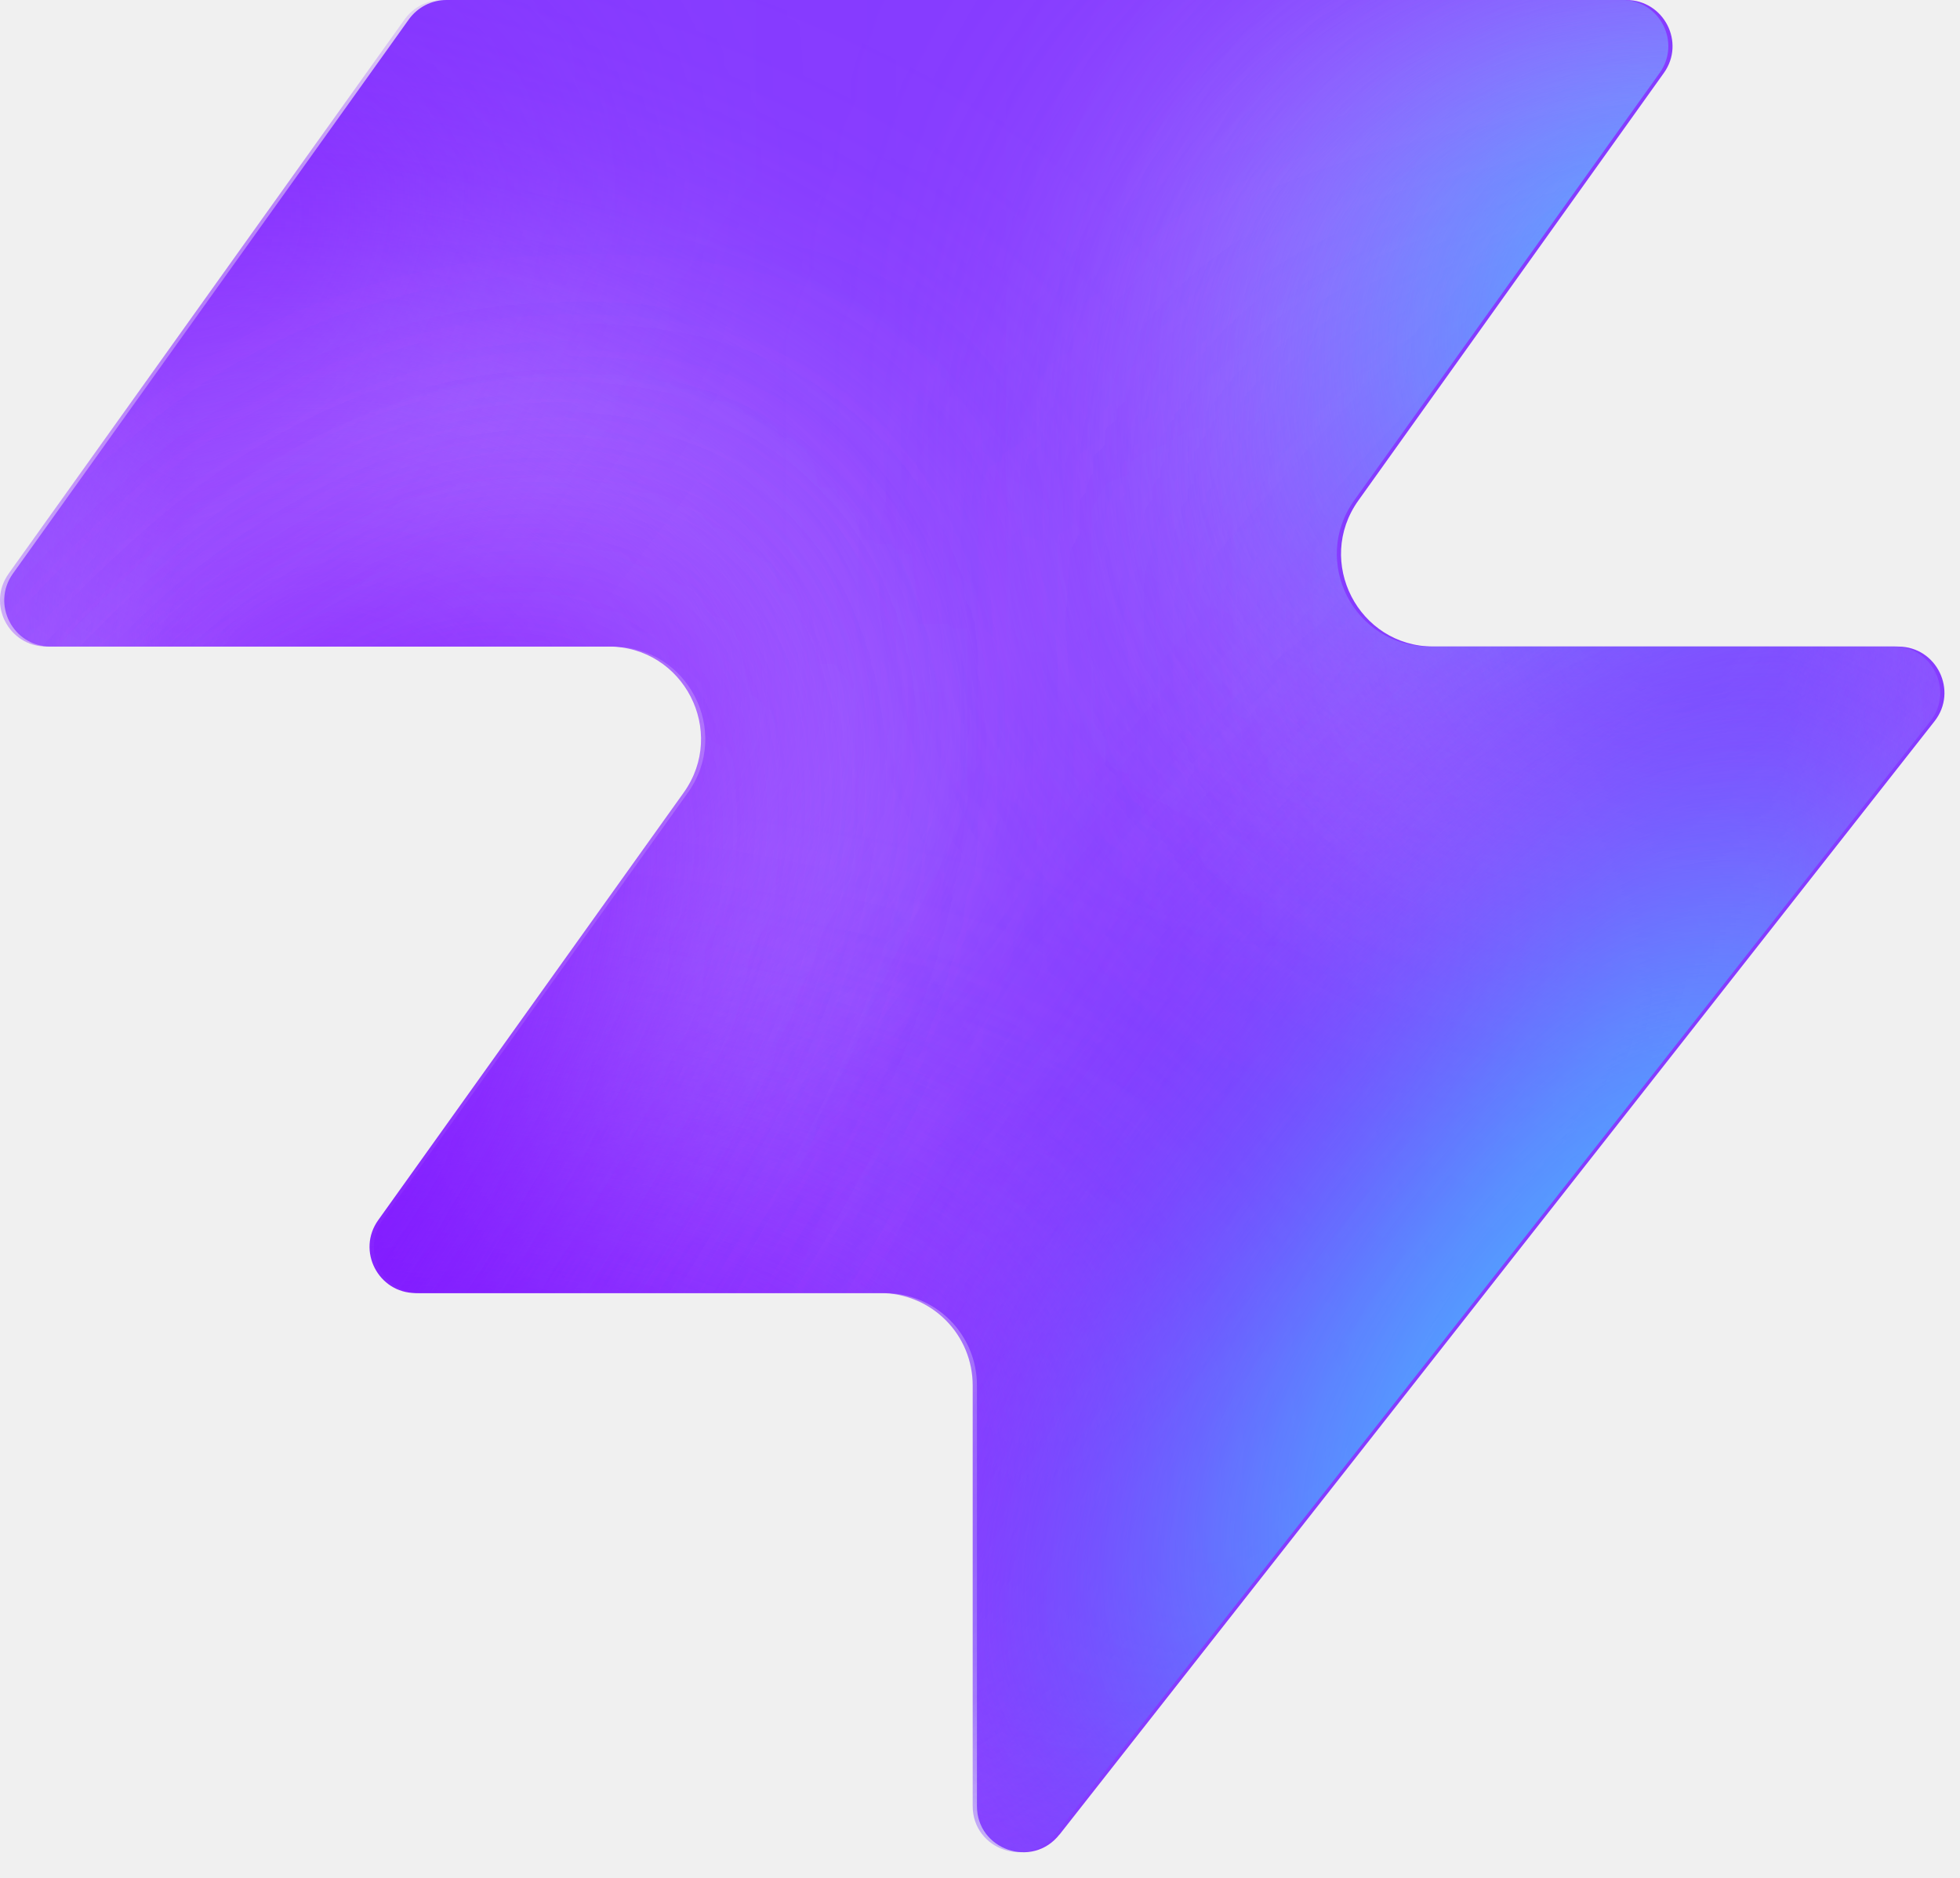
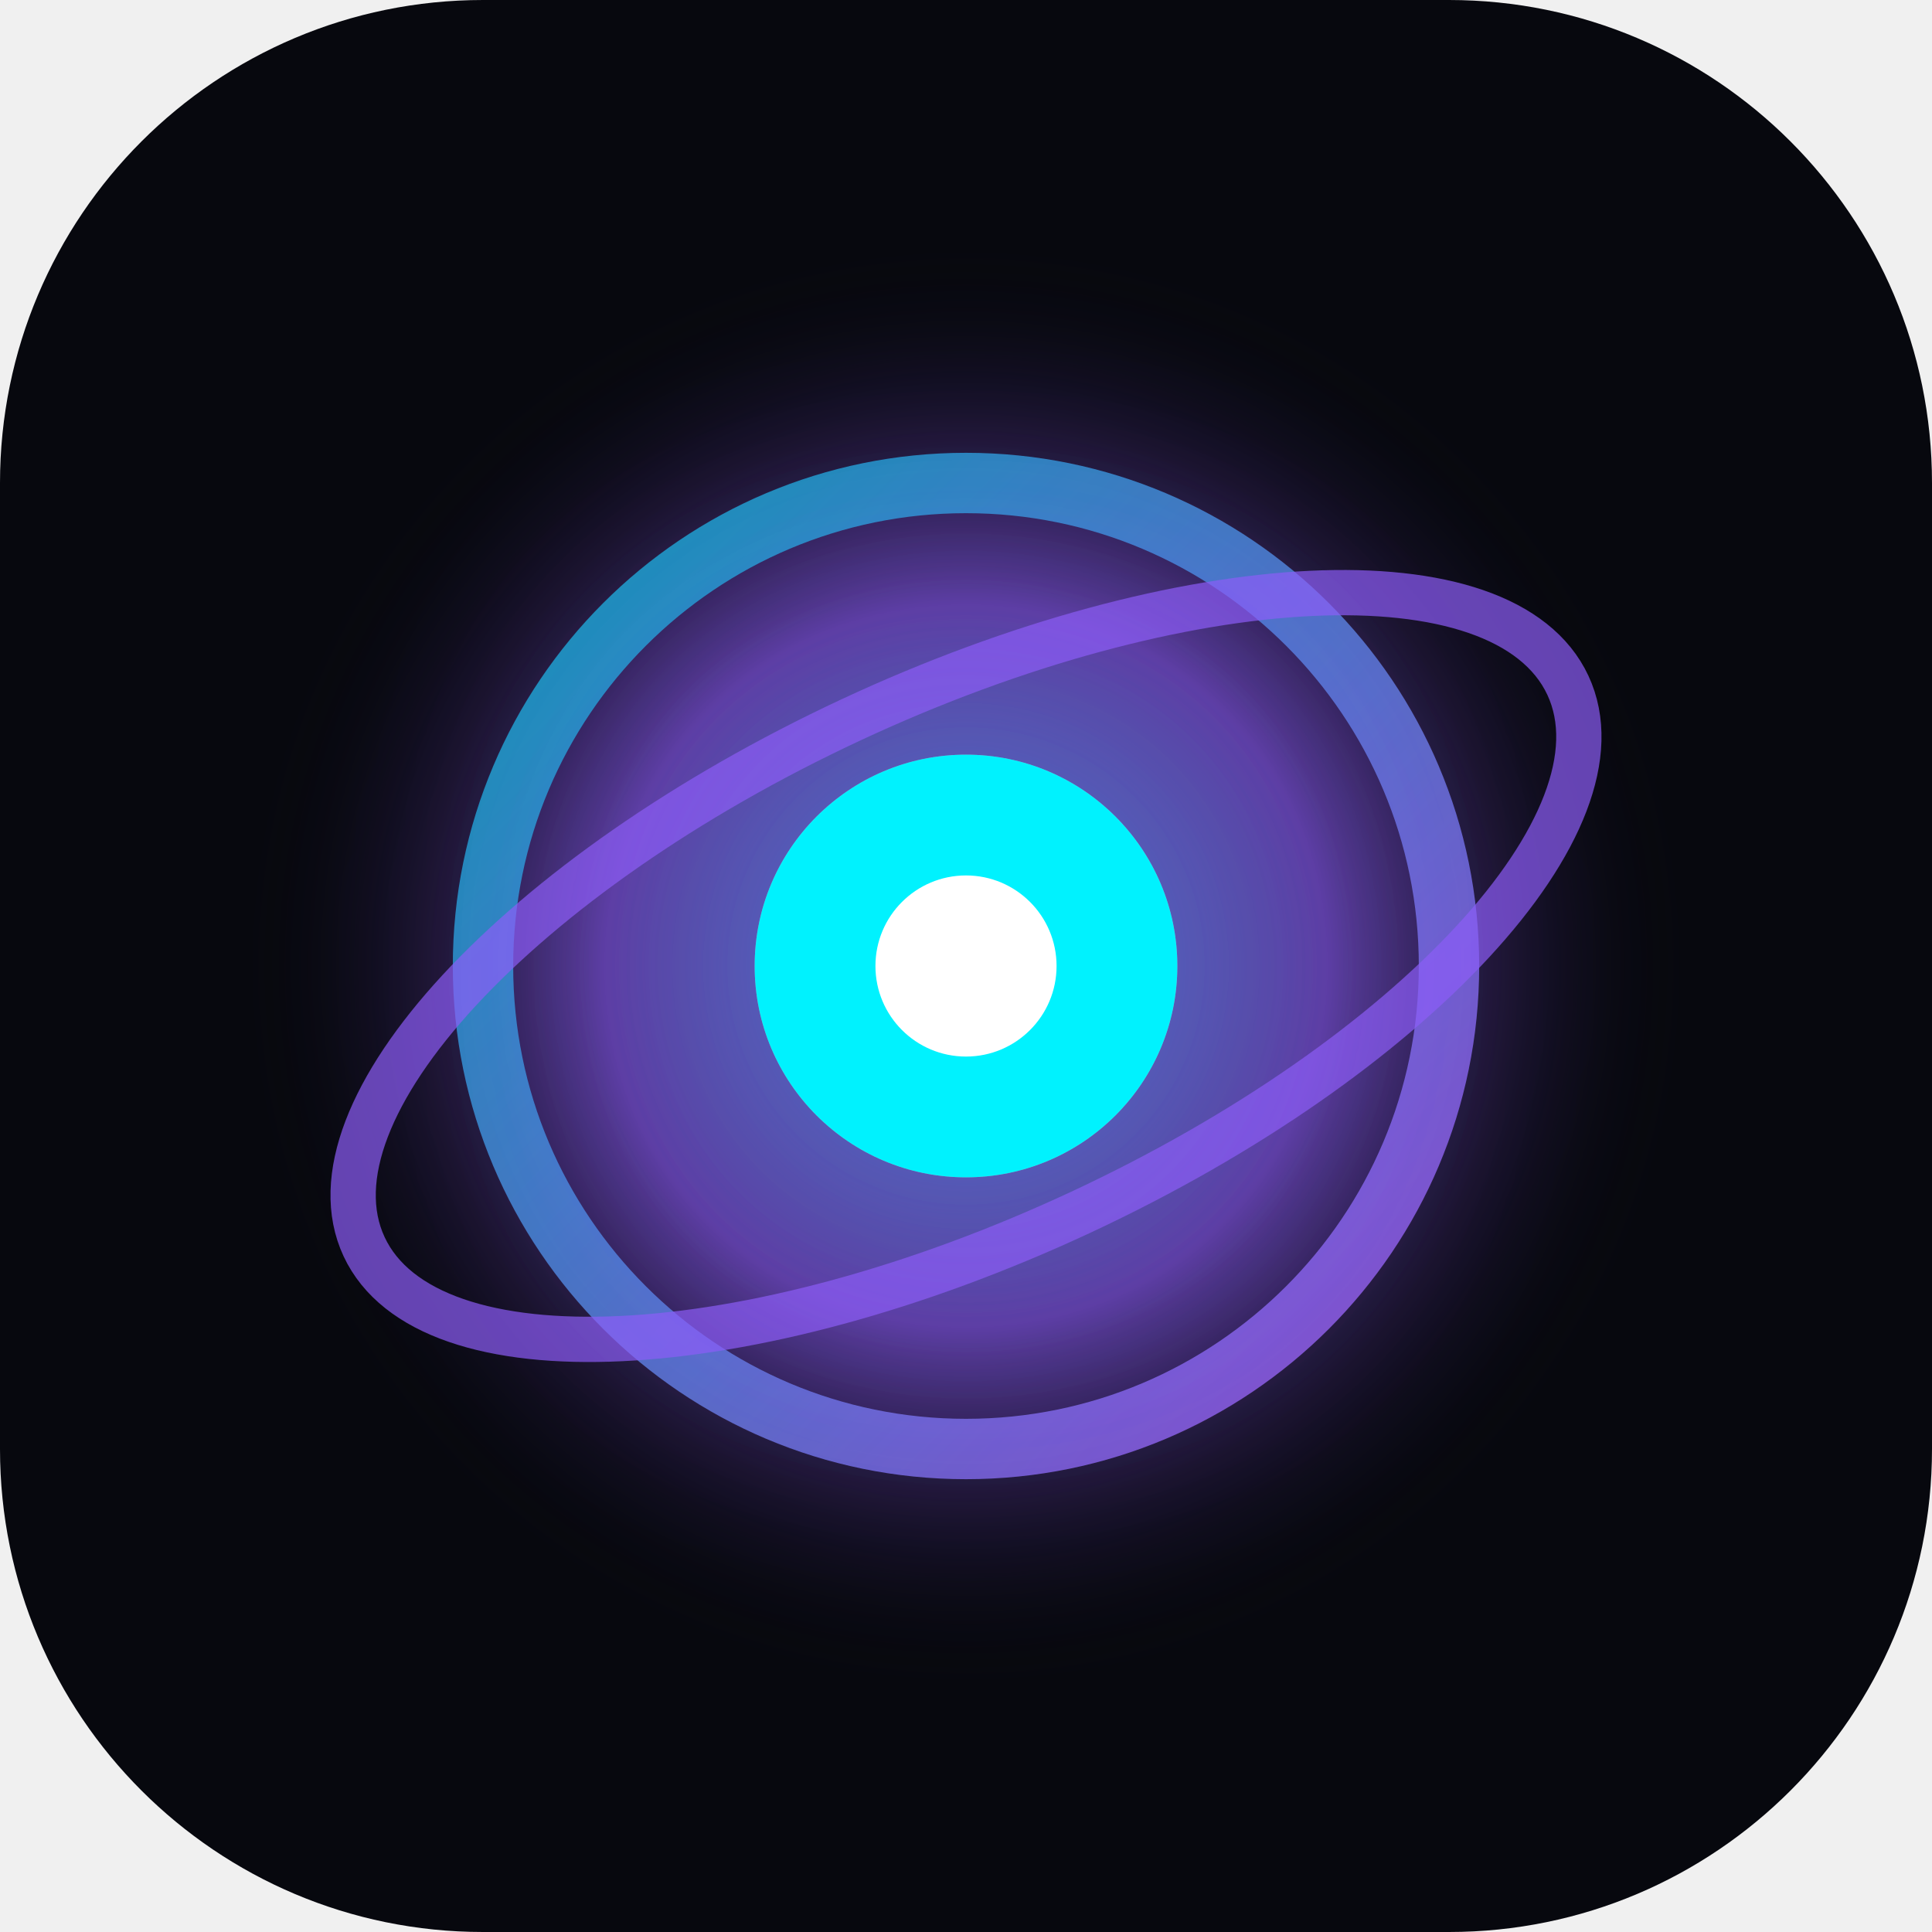
- <svg xmlns="http://www.w3.org/2000/svg" width="48" height="46" fill="none" viewBox="0 0 48 46">
-   <path fill="#863bff" d="M25.946 44.938c-.664.845-2.021.375-2.021-.698V33.937a2.26 2.26 0 0 0-2.262-2.262H10.287c-.92 0-1.456-1.04-.92-1.788l7.48-10.471c1.07-1.497 0-3.578-1.842-3.578H1.237c-.92 0-1.456-1.04-.92-1.788L10.013.474c.214-.297.556-.474.92-.474h28.894c.92 0 1.456 1.04.92 1.788l-7.48 10.471c-1.07 1.498 0 3.579 1.842 3.579h11.377c.943 0 1.473 1.088.89 1.83L25.947 44.94z" style="fill:#863bff;fill:color(display-p3 .525 .23 1);fill-opacity:1" />
-   <mask id="a" width="48" height="46" x="0" y="0" maskUnits="userSpaceOnUse" style="mask-type:alpha">
-     <path fill="#000" d="M25.842 44.938c-.664.844-2.021.375-2.021-.698V33.937a2.26 2.26 0 0 0-2.262-2.262H10.183c-.92 0-1.456-1.04-.92-1.788l7.48-10.471c1.07-1.498 0-3.579-1.842-3.579H1.133c-.92 0-1.456-1.04-.92-1.787L9.91.473c.214-.297.556-.474.92-.474h28.894c.92 0 1.456 1.04.92 1.788l-7.48 10.471c-1.07 1.498 0 3.578 1.842 3.578h11.377c.943 0 1.473 1.088.89 1.832L25.843 44.94z" style="fill:#000;fill-opacity:1" />
-   </mask>
-   <g mask="url(#a)">
-     <g filter="url(#b)">
-       <ellipse cx="5.508" cy="14.704" fill="#ede6ff" rx="5.508" ry="14.704" style="fill:#ede6ff;fill:color(display-p3 .927 .903 1);fill-opacity:1" transform="matrix(.00324 1 1 -.00324 -4.47 31.516)" />
-     </g>
-     <g filter="url(#c)">
-       <ellipse cx="10.399" cy="29.851" fill="#ede6ff" rx="10.399" ry="29.851" style="fill:#ede6ff;fill:color(display-p3 .927 .903 1);fill-opacity:1" transform="matrix(.00324 1 1 -.00324 -39.328 7.883)" />
-     </g>
-     <g filter="url(#d)">
-       <ellipse cx="5.508" cy="30.487" fill="#7e14ff" rx="5.508" ry="30.487" style="fill:#7e14ff;fill:color(display-p3 .492 .077 1);fill-opacity:1" transform="rotate(89.814 -25.913 -14.639)scale(1 -1)" />
-     </g>
-     <g filter="url(#e)">
-       <ellipse cx="5.508" cy="30.599" fill="#7e14ff" rx="5.508" ry="30.599" style="fill:#7e14ff;fill:color(display-p3 .492 .077 1);fill-opacity:1" transform="rotate(89.814 -32.644 -3.334)scale(1 -1)" />
-     </g>
-     <g filter="url(#f)">
-       <ellipse cx="5.508" cy="30.599" fill="#7e14ff" rx="5.508" ry="30.599" style="fill:#7e14ff;fill:color(display-p3 .492 .077 1);fill-opacity:1" transform="matrix(.00324 1 1 -.00324 -34.34 30.47)" />
-     </g>
-     <g filter="url(#g)">
-       <ellipse cx="14.072" cy="22.078" fill="#ede6ff" rx="14.072" ry="22.078" style="fill:#ede6ff;fill:color(display-p3 .927 .903 1);fill-opacity:1" transform="rotate(93.35 24.506 48.493)scale(-1 1)" />
-     </g>
-     <g filter="url(#h)">
-       <ellipse cx="3.47" cy="21.501" fill="#7e14ff" rx="3.47" ry="21.501" style="fill:#7e14ff;fill:color(display-p3 .492 .077 1);fill-opacity:1" transform="rotate(89.009 28.708 47.59)scale(-1 1)" />
-     </g>
-     <g filter="url(#i)">
-       <ellipse cx="3.47" cy="21.501" fill="#7e14ff" rx="3.47" ry="21.501" style="fill:#7e14ff;fill:color(display-p3 .492 .077 1);fill-opacity:1" transform="rotate(89.009 28.708 47.59)scale(-1 1)" />
-     </g>
-     <g filter="url(#j)">
-       <ellipse cx=".387" cy="8.972" fill="#7e14ff" rx="4.407" ry="29.108" style="fill:#7e14ff;fill:color(display-p3 .492 .077 1);fill-opacity:1" transform="rotate(39.51 .387 8.972)" />
-     </g>
-     <g filter="url(#k)">
-       <ellipse cx="47.523" cy="-6.092" fill="#7e14ff" rx="4.407" ry="29.108" style="fill:#7e14ff;fill:color(display-p3 .492 .077 1);fill-opacity:1" transform="rotate(37.892 47.523 -6.092)" />
-     </g>
-     <g filter="url(#l)">
-       <ellipse cx="41.412" cy="6.333" fill="#47bfff" rx="5.971" ry="9.665" style="fill:#47bfff;fill:color(display-p3 .28 .748 1);fill-opacity:1" transform="rotate(37.892 41.412 6.333)" />
-     </g>
-     <g filter="url(#m)">
-       <ellipse cx="-1.879" cy="38.332" fill="#7e14ff" rx="4.407" ry="29.108" style="fill:#7e14ff;fill:color(display-p3 .492 .077 1);fill-opacity:1" transform="rotate(37.892 -1.88 38.332)" />
-     </g>
-     <g filter="url(#n)">
-       <ellipse cx="-1.879" cy="38.332" fill="#7e14ff" rx="4.407" ry="29.108" style="fill:#7e14ff;fill:color(display-p3 .492 .077 1);fill-opacity:1" transform="rotate(37.892 -1.88 38.332)" />
-     </g>
-     <g filter="url(#o)">
-       <ellipse cx="35.651" cy="29.907" fill="#7e14ff" rx="4.407" ry="29.108" style="fill:#7e14ff;fill:color(display-p3 .492 .077 1);fill-opacity:1" transform="rotate(37.892 35.651 29.907)" />
-     </g>
-     <g filter="url(#p)">
-       <ellipse cx="38.418" cy="32.4" fill="#47bfff" rx="5.971" ry="15.297" style="fill:#47bfff;fill:color(display-p3 .28 .748 1);fill-opacity:1" transform="rotate(37.892 38.418 32.4)" />
-     </g>
-   </g>
+ <svg xmlns="http://www.w3.org/2000/svg" viewBox="0 0 64 64" fill="none">
  <defs>
-     <filter id="b" width="60.045" height="41.654" x="-19.77" y="16.149" color-interpolation-filters="sRGB" filterUnits="userSpaceOnUse">
-       <feFlood flood-opacity="0" result="BackgroundImageFix" />
-       <feBlend in="SourceGraphic" in2="BackgroundImageFix" result="shape" />
-       <feGaussianBlur result="effect1_foregroundBlur_2002_17158" stdDeviation="7.659" />
-     </filter>
-     <filter id="c" width="90.34" height="51.437" x="-54.613" y="-7.533" color-interpolation-filters="sRGB" filterUnits="userSpaceOnUse">
-       <feFlood flood-opacity="0" result="BackgroundImageFix" />
-       <feBlend in="SourceGraphic" in2="BackgroundImageFix" result="shape" />
-       <feGaussianBlur result="effect1_foregroundBlur_2002_17158" stdDeviation="7.659" />
-     </filter>
-     <filter id="d" width="79.355" height="29.4" x="-49.64" y="2.03" color-interpolation-filters="sRGB" filterUnits="userSpaceOnUse">
-       <feFlood flood-opacity="0" result="BackgroundImageFix" />
-       <feBlend in="SourceGraphic" in2="BackgroundImageFix" result="shape" />
-       <feGaussianBlur result="effect1_foregroundBlur_2002_17158" stdDeviation="4.596" />
-     </filter>
-     <filter id="e" width="79.579" height="29.4" x="-45.045" y="20.029" color-interpolation-filters="sRGB" filterUnits="userSpaceOnUse">
-       <feFlood flood-opacity="0" result="BackgroundImageFix" />
-       <feBlend in="SourceGraphic" in2="BackgroundImageFix" result="shape" />
-       <feGaussianBlur result="effect1_foregroundBlur_2002_17158" stdDeviation="4.596" />
-     </filter>
-     <filter id="f" width="79.579" height="29.4" x="-43.513" y="21.178" color-interpolation-filters="sRGB" filterUnits="userSpaceOnUse">
-       <feFlood flood-opacity="0" result="BackgroundImageFix" />
-       <feBlend in="SourceGraphic" in2="BackgroundImageFix" result="shape" />
-       <feGaussianBlur result="effect1_foregroundBlur_2002_17158" stdDeviation="4.596" />
-     </filter>
-     <filter id="g" width="74.749" height="58.852" x="15.756" y="-17.901" color-interpolation-filters="sRGB" filterUnits="userSpaceOnUse">
-       <feFlood flood-opacity="0" result="BackgroundImageFix" />
-       <feBlend in="SourceGraphic" in2="BackgroundImageFix" result="shape" />
-       <feGaussianBlur result="effect1_foregroundBlur_2002_17158" stdDeviation="7.659" />
-     </filter>
-     <filter id="h" width="61.377" height="25.362" x="23.548" y="2.284" color-interpolation-filters="sRGB" filterUnits="userSpaceOnUse">
-       <feFlood flood-opacity="0" result="BackgroundImageFix" />
-       <feBlend in="SourceGraphic" in2="BackgroundImageFix" result="shape" />
-       <feGaussianBlur result="effect1_foregroundBlur_2002_17158" stdDeviation="4.596" />
-     </filter>
-     <filter id="i" width="61.377" height="25.362" x="23.548" y="2.284" color-interpolation-filters="sRGB" filterUnits="userSpaceOnUse">
-       <feFlood flood-opacity="0" result="BackgroundImageFix" />
-       <feBlend in="SourceGraphic" in2="BackgroundImageFix" result="shape" />
-       <feGaussianBlur result="effect1_foregroundBlur_2002_17158" stdDeviation="4.596" />
-     </filter>
-     <filter id="j" width="56.045" height="63.649" x="-27.636" y="-22.853" color-interpolation-filters="sRGB" filterUnits="userSpaceOnUse">
-       <feFlood flood-opacity="0" result="BackgroundImageFix" />
-       <feBlend in="SourceGraphic" in2="BackgroundImageFix" result="shape" />
-       <feGaussianBlur result="effect1_foregroundBlur_2002_17158" stdDeviation="4.596" />
-     </filter>
-     <filter id="k" width="54.814" height="64.646" x="20.116" y="-38.415" color-interpolation-filters="sRGB" filterUnits="userSpaceOnUse">
-       <feFlood flood-opacity="0" result="BackgroundImageFix" />
-       <feBlend in="SourceGraphic" in2="BackgroundImageFix" result="shape" />
-       <feGaussianBlur result="effect1_foregroundBlur_2002_17158" stdDeviation="4.596" />
-     </filter>
-     <filter id="l" width="33.541" height="35.313" x="24.641" y="-11.323" color-interpolation-filters="sRGB" filterUnits="userSpaceOnUse">
-       <feFlood flood-opacity="0" result="BackgroundImageFix" />
-       <feBlend in="SourceGraphic" in2="BackgroundImageFix" result="shape" />
-       <feGaussianBlur result="effect1_foregroundBlur_2002_17158" stdDeviation="4.596" />
-     </filter>
-     <filter id="m" width="54.814" height="64.646" x="-29.286" y="6.009" color-interpolation-filters="sRGB" filterUnits="userSpaceOnUse">
-       <feFlood flood-opacity="0" result="BackgroundImageFix" />
-       <feBlend in="SourceGraphic" in2="BackgroundImageFix" result="shape" />
-       <feGaussianBlur result="effect1_foregroundBlur_2002_17158" stdDeviation="4.596" />
-     </filter>
-     <filter id="n" width="54.814" height="64.646" x="-29.286" y="6.009" color-interpolation-filters="sRGB" filterUnits="userSpaceOnUse">
-       <feFlood flood-opacity="0" result="BackgroundImageFix" />
-       <feBlend in="SourceGraphic" in2="BackgroundImageFix" result="shape" />
-       <feGaussianBlur result="effect1_foregroundBlur_2002_17158" stdDeviation="4.596" />
-     </filter>
-     <filter id="o" width="54.814" height="64.646" x="8.244" y="-2.416" color-interpolation-filters="sRGB" filterUnits="userSpaceOnUse">
-       <feFlood flood-opacity="0" result="BackgroundImageFix" />
-       <feBlend in="SourceGraphic" in2="BackgroundImageFix" result="shape" />
-       <feGaussianBlur result="effect1_foregroundBlur_2002_17158" stdDeviation="4.596" />
-     </filter>
-     <filter id="p" width="39.409" height="43.623" x="18.713" y="10.588" color-interpolation-filters="sRGB" filterUnits="userSpaceOnUse">
-       <feFlood flood-opacity="0" result="BackgroundImageFix" />
-       <feBlend in="SourceGraphic" in2="BackgroundImageFix" result="shape" />
-       <feGaussianBlur result="effect1_foregroundBlur_2002_17158" stdDeviation="4.596" />
-     </filter>
+     <radialGradient id="coreGlow" cx="50%" cy="50%" r="50%">
+       <stop offset="0%" stop-color="#22d3ee" />
+       <stop offset="50%" stop-color="#8b5cf6" />
+       <stop offset="100%" stop-color="#06070b" stop-opacity="0" />
+     </radialGradient>
+     <linearGradient id="ringGrad1" x1="0%" y1="0%" x2="100%" y2="100%">
+       <stop offset="0%" stop-color="#06b6d4" />
+       <stop offset="100%" stop-color="#a855f7" />
+     </linearGradient>
  </defs>
+   <rect width="64" height="64" rx="16" fill="#07080e" />
+   <circle cx="32" cy="32" r="24" fill="url(#coreGlow)" opacity="0.6" />
+   <circle cx="32" cy="32" r="16" stroke="url(#ringGrad1)" stroke-width="2" opacity="0.8" />
+   <ellipse cx="32" cy="32" rx="22" ry="9" stroke="#8b5cf6" stroke-width="1.5" transform="rotate(-25 32 32)" opacity="0.7" />
+   <circle cx="32" cy="32" r="7" fill="#00f2fe" filter="drop-shadow(0 0 6px #8b5cf6)" />
+   <circle cx="32" cy="32" r="3" fill="#ffffff" />
</svg>
